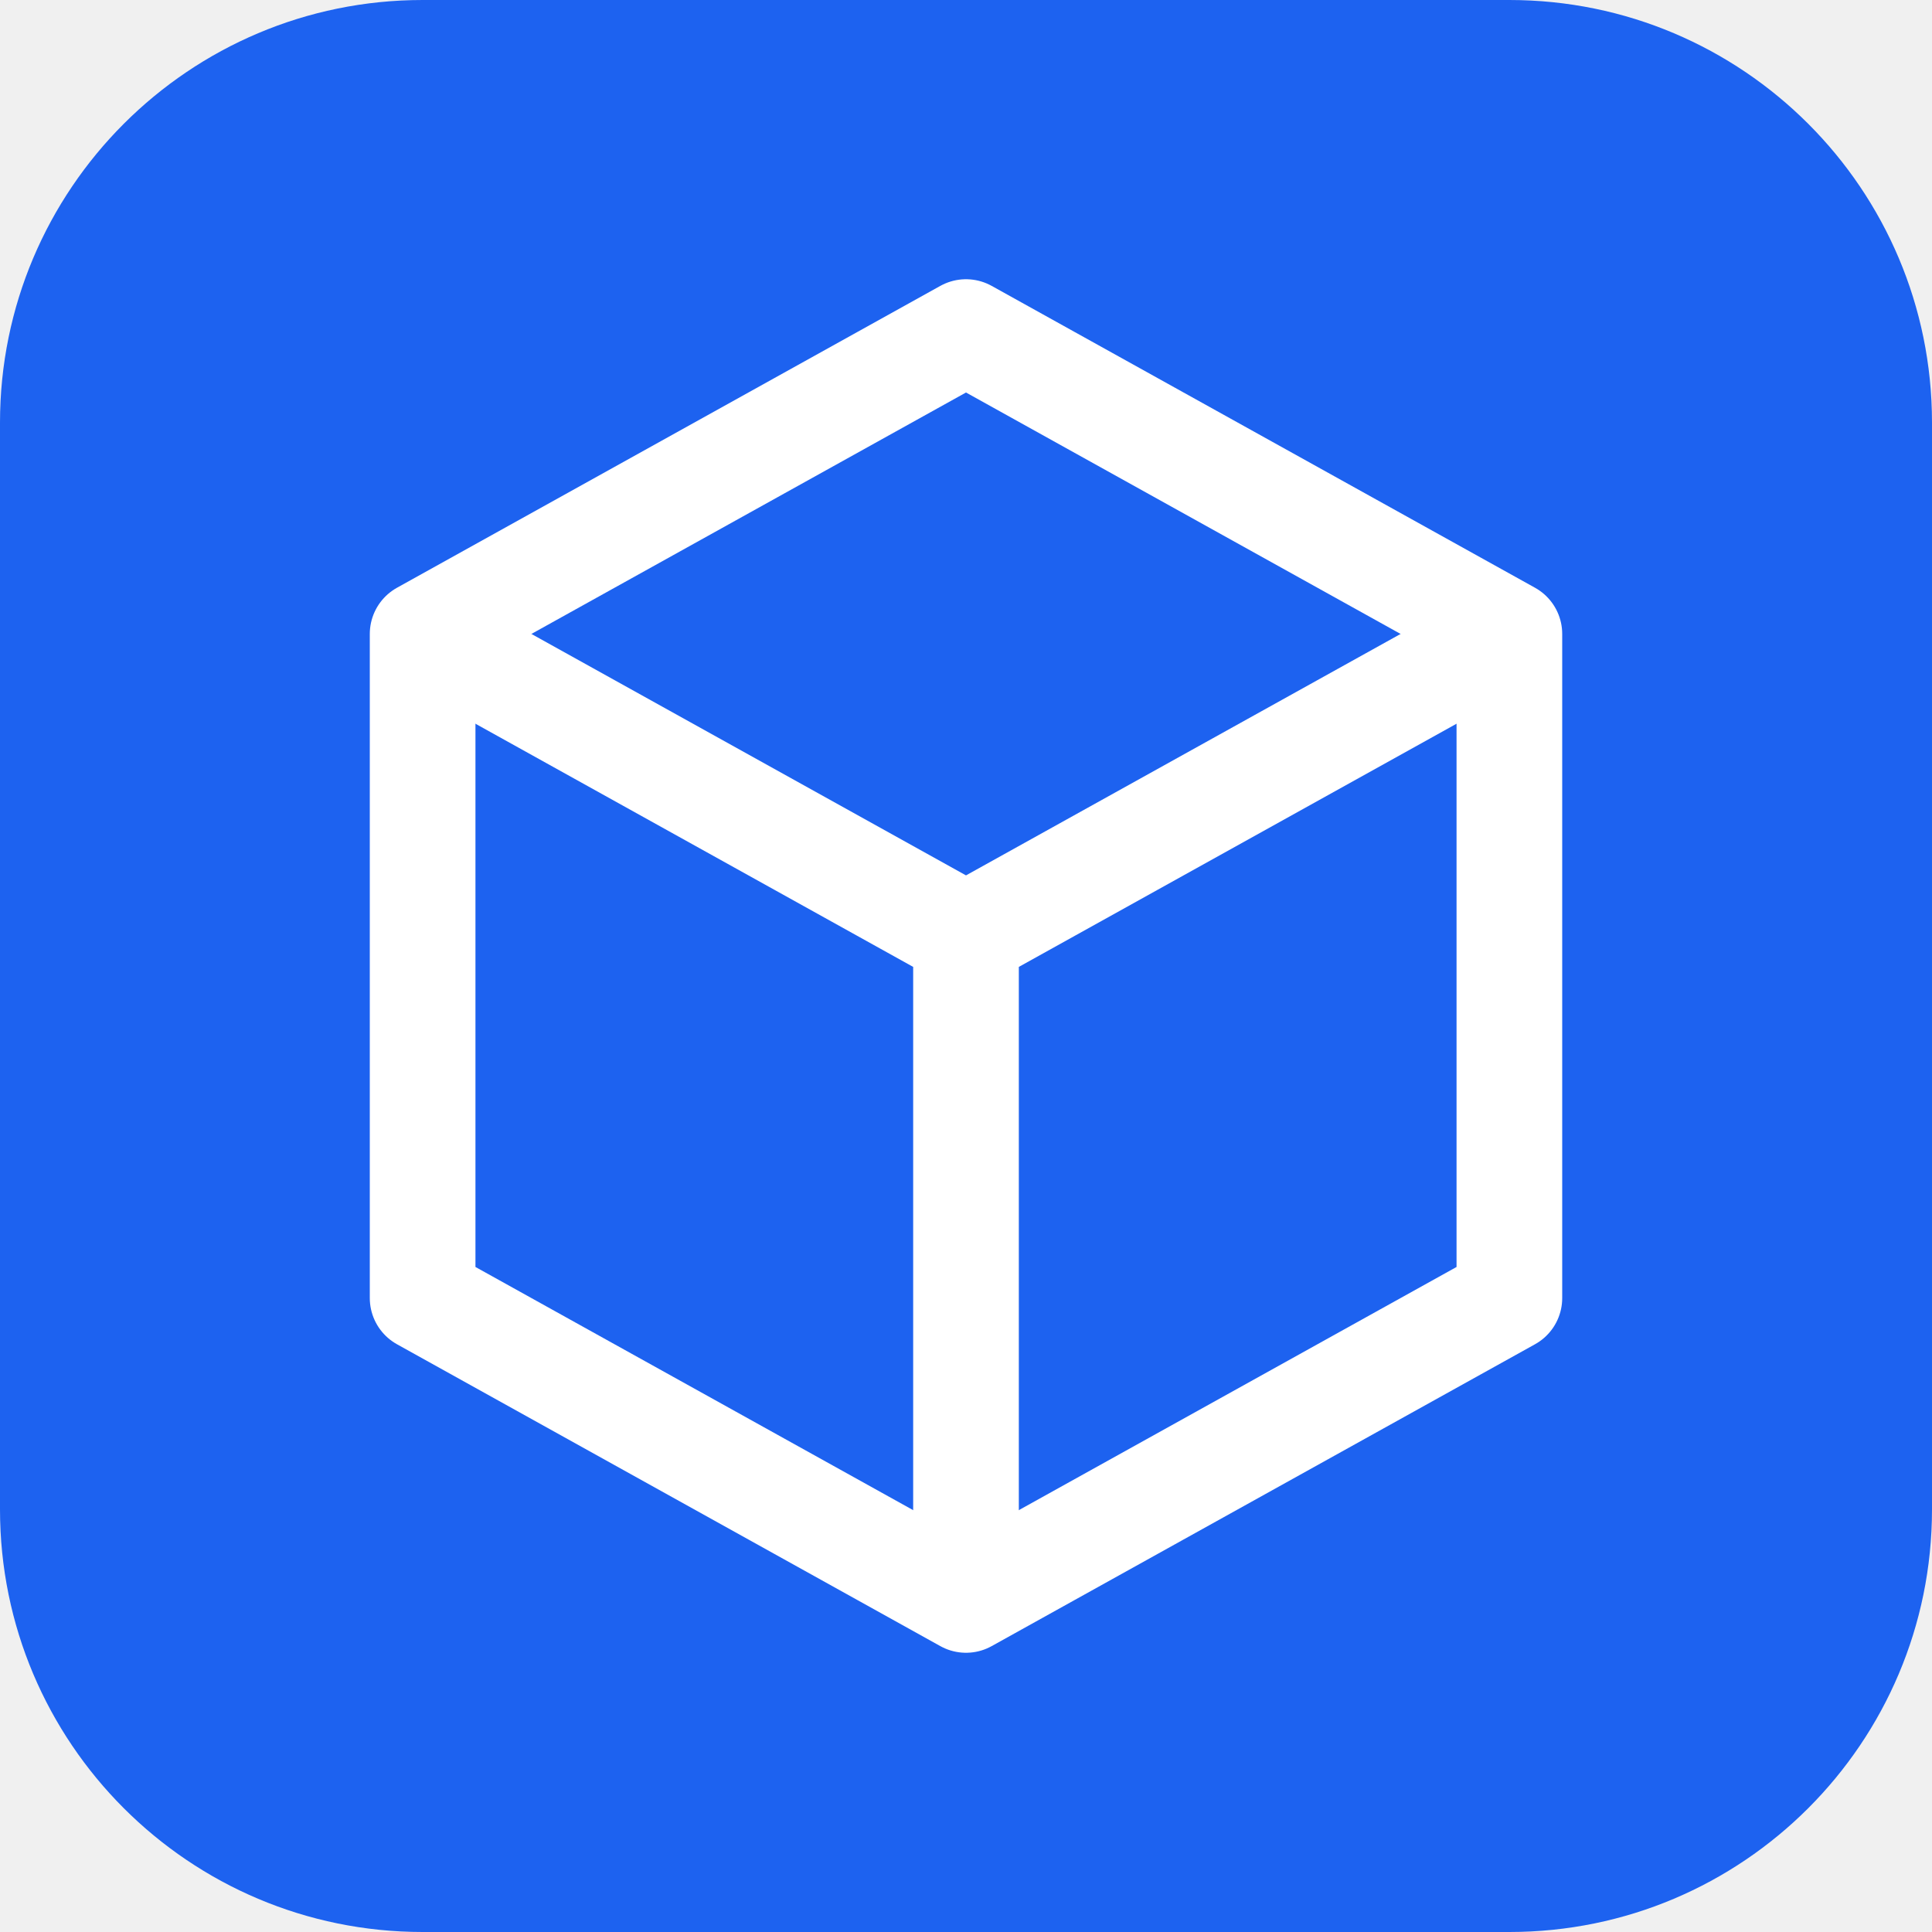
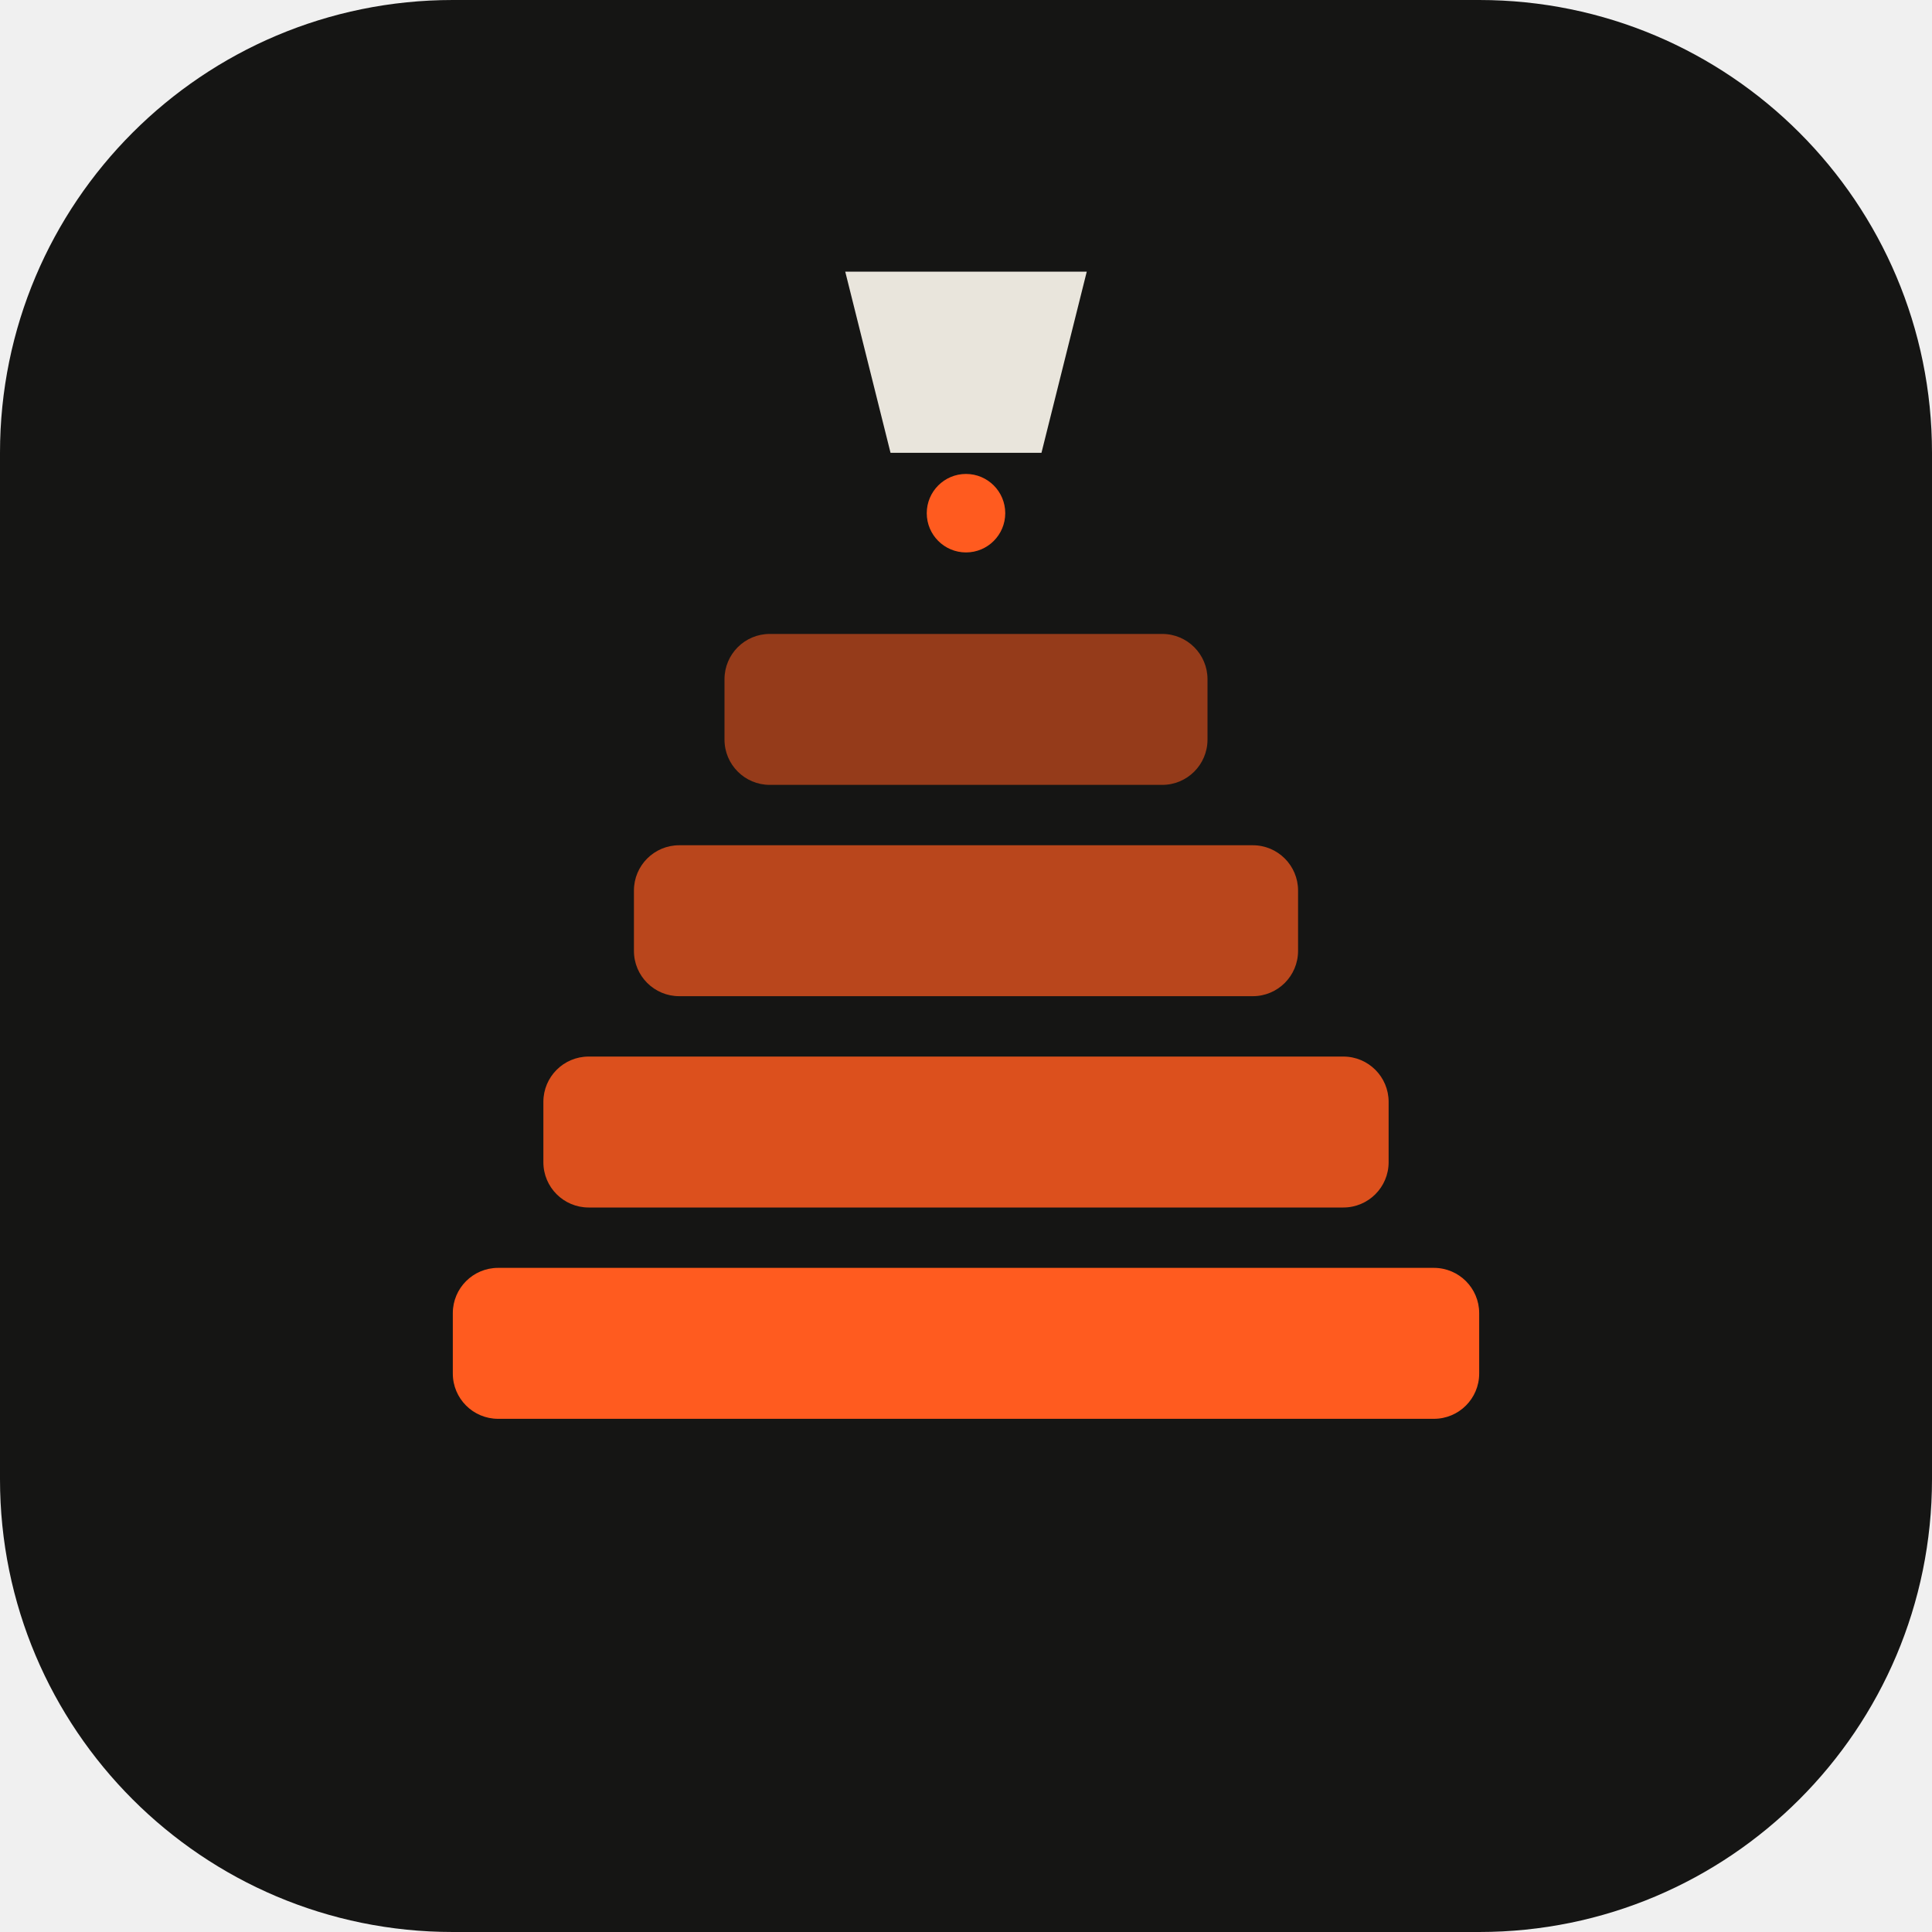
<svg xmlns="http://www.w3.org/2000/svg" viewBox="0 0 128 128">
-   <rect width="128" height="128" rx="28" fill="#1d62f0" />
-   <path d="M64 22 100 42v44L64 106 28 86V42z" fill="none" stroke="#fff" stroke-width="7" stroke-linejoin="round" />
-   <path d="M28 42l36 20 36-20M64 62v44" fill="none" stroke="#fff" stroke-width="7" stroke-linejoin="round" />
+   <rect width="128" height="128" rx="30" fill="#151514" />
+   <g fill="#ff5b1f">
+     <rect x="30" y="84" width="68" height="10" rx="3" />
+     <rect x="36" y="70" width="56" height="10" rx="3" opacity=".85" />
+     <rect x="42" y="56" width="44" height="10" rx="3" opacity=".7" />
+     <rect x="48" y="42" width="32" height="10" rx="3" opacity=".55" />
+   </g>
+   <path d="M56 18h16l-3 12h-10z" fill="#e9e5dc" />
+   <circle cx="64" cy="34" r="2.6" fill="#ff5b1f" />
</svg>
